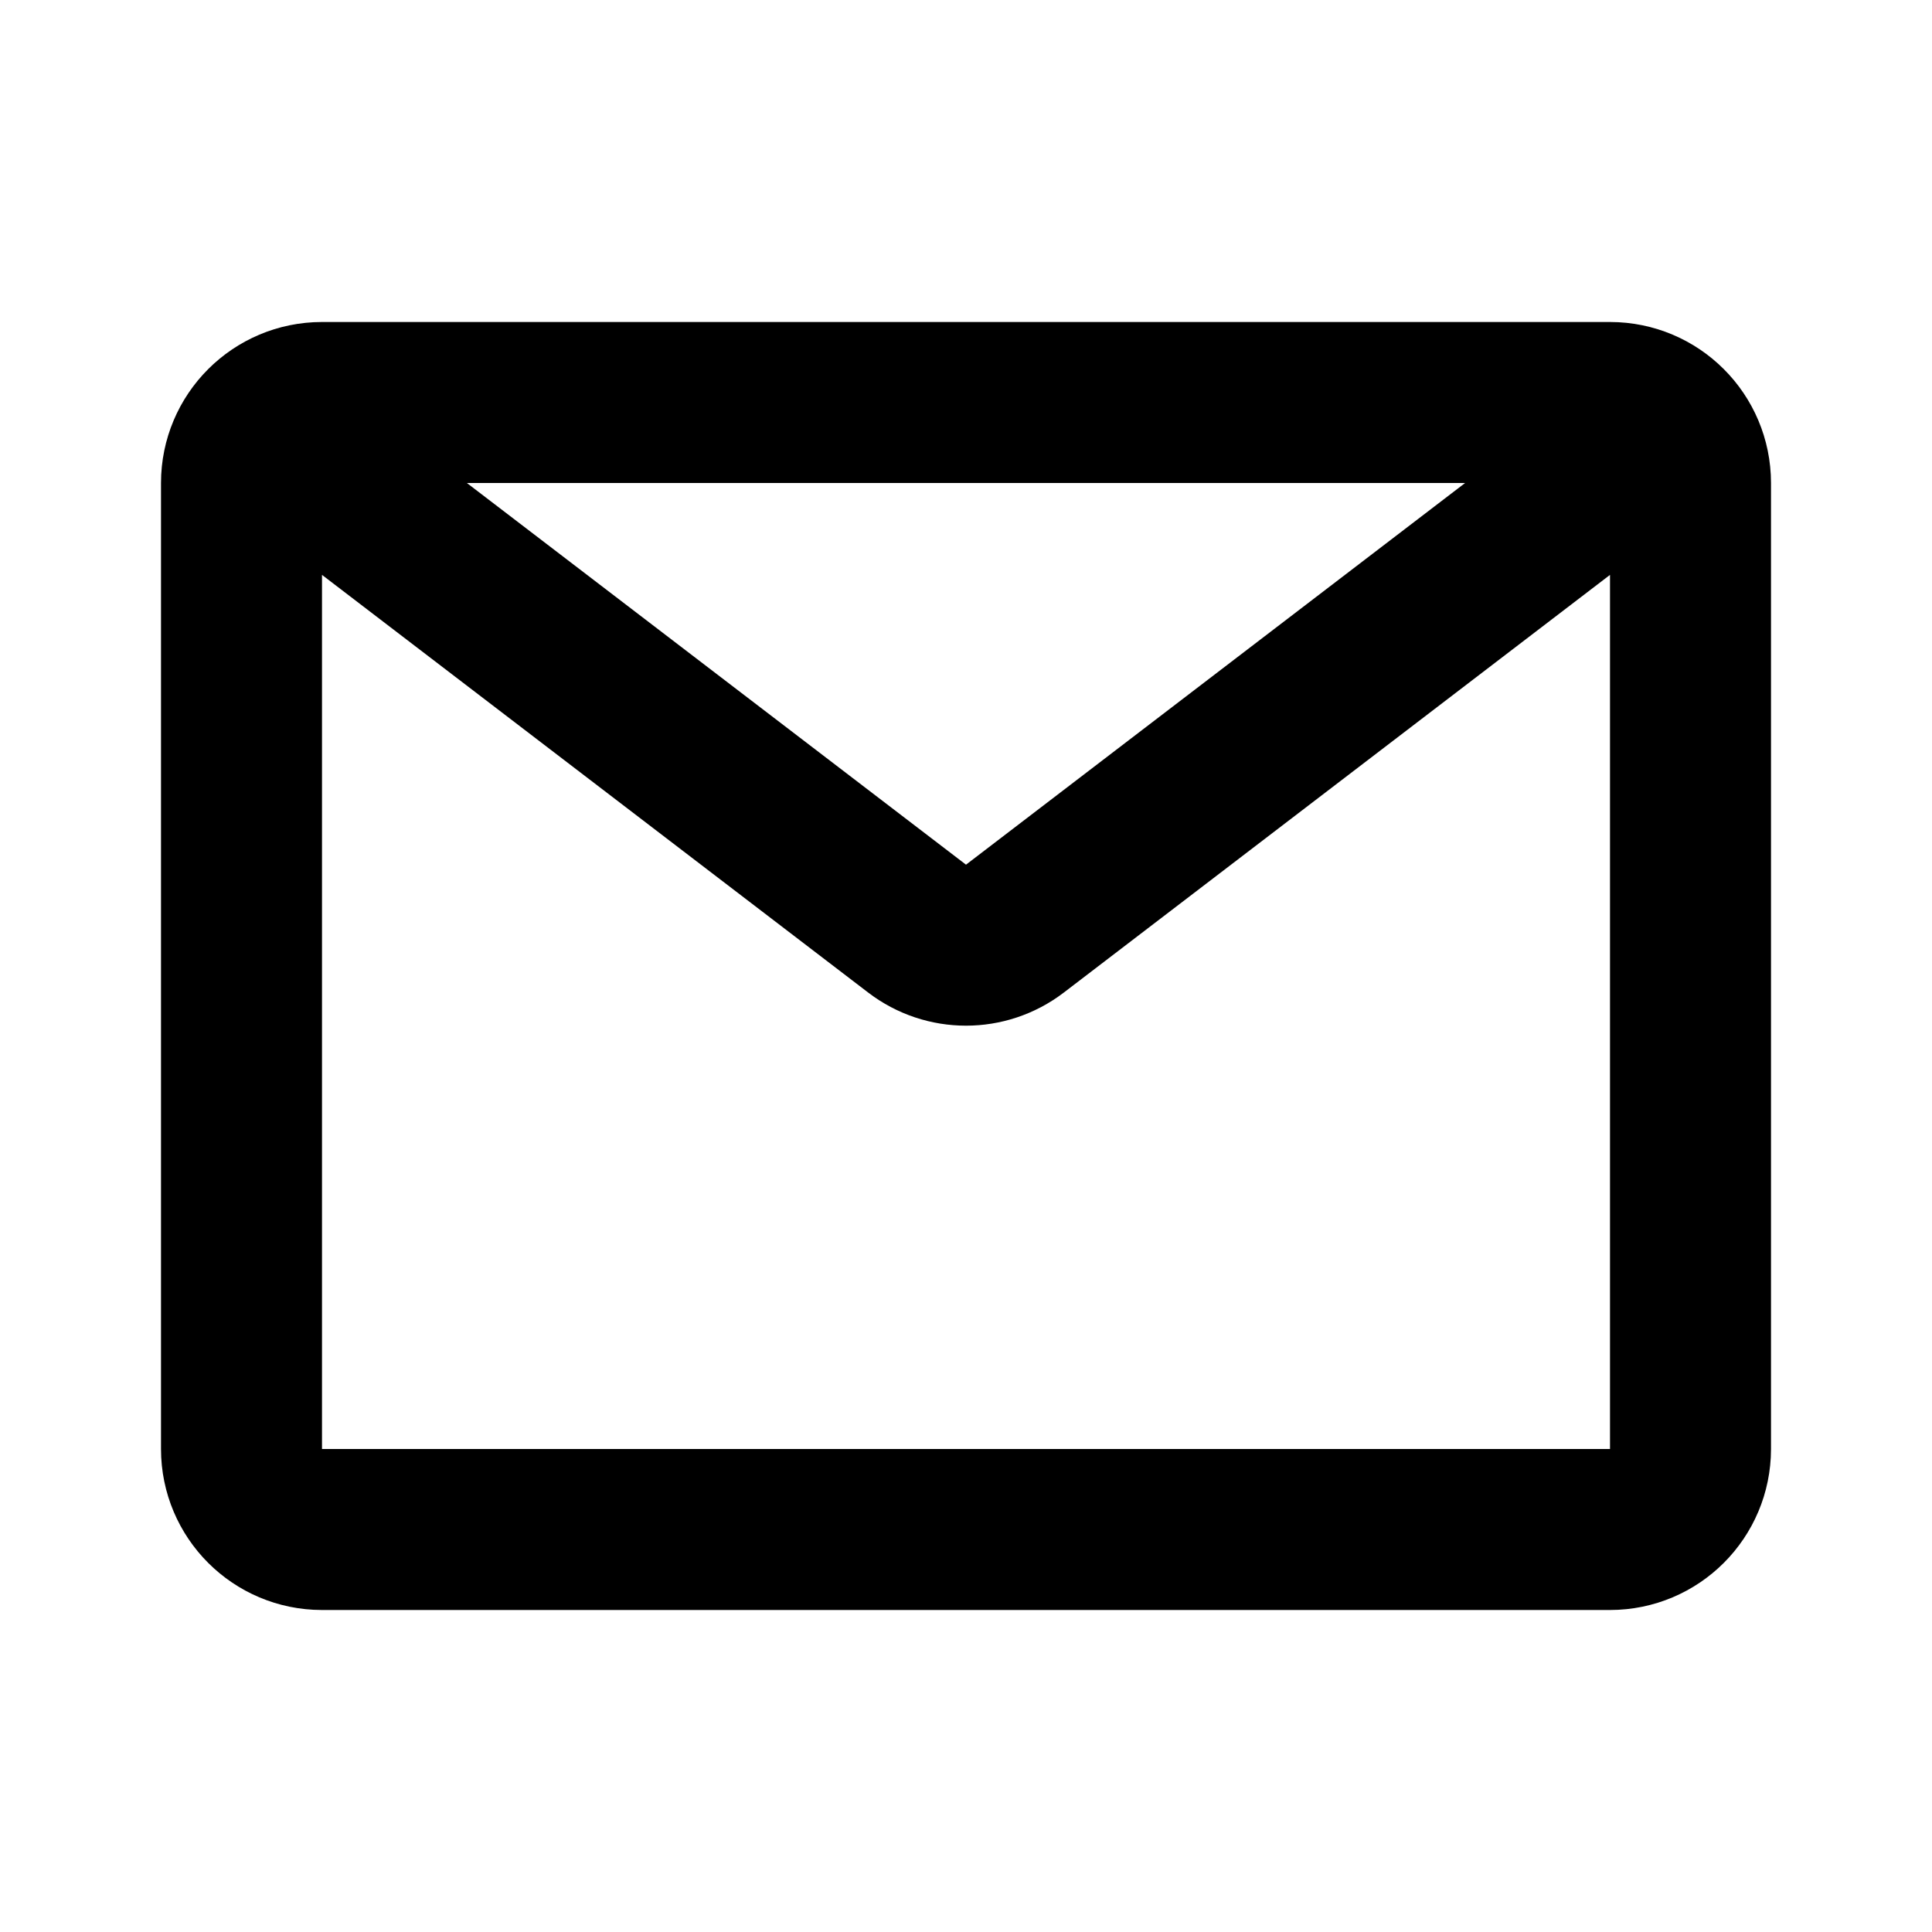
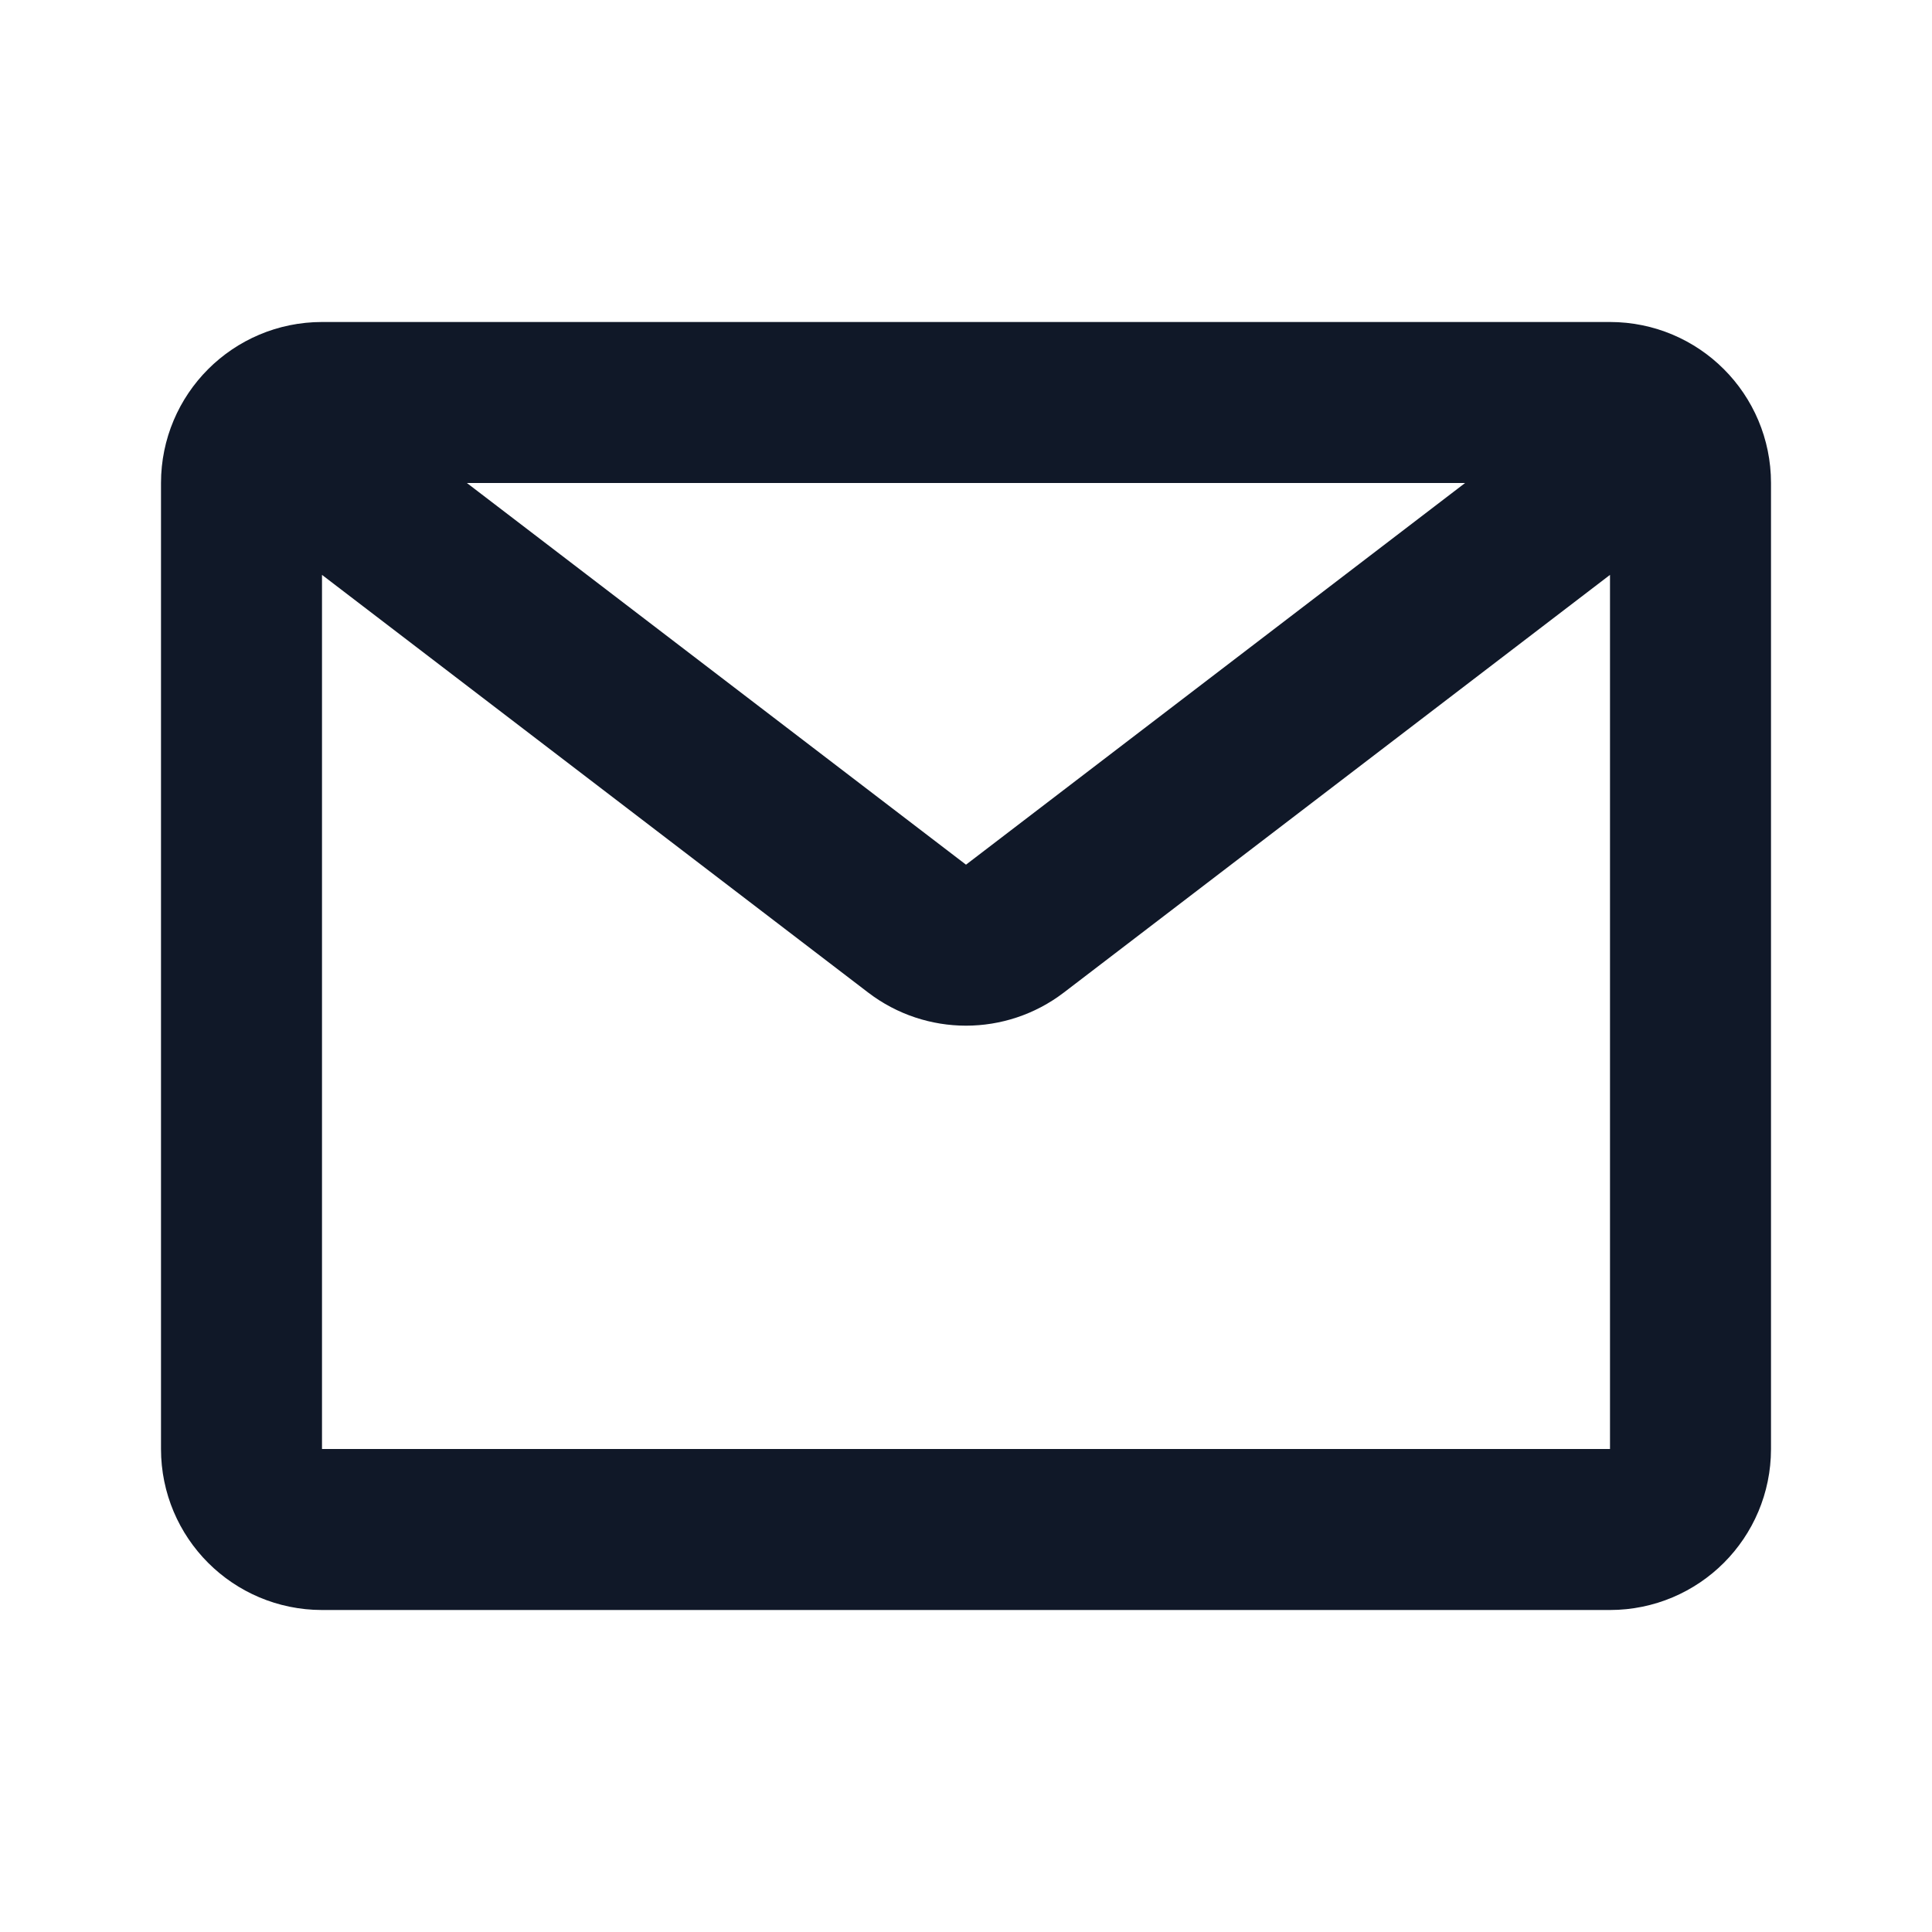
- <svg xmlns="http://www.w3.org/2000/svg" width="24" height="24" viewBox="0 0 24 24">
-   <path fill="none" stroke="currentColor" stroke-linecap="round" stroke-width="2" d="m3.5 5.5l7.893 6.036a1 1 0 0 0 1.214 0L20.5 5.5M4 19h16a1 1 0 0 0 1-1V6a1 1 0 0 0-1-1H4a1 1 0 0 0-1 1v12a1 1 0 0 0 1 1Z" />
+ <svg xmlns="http://www.w3.org/2000/svg" width="48" height="48" viewBox="0 0 24 24">
+   <path fill="none" stroke="#101828" stroke-linecap="round" stroke-width="2" d="m3.5 5.5l7.893 6.036a1 1 0 0 0 1.214 0L20.5 5.5M4 19h16a1 1 0 0 0 1-1V6a1 1 0 0 0-1-1H4a1 1 0 0 0-1 1v12a1 1 0 0 0 1 1Z" />
</svg>
